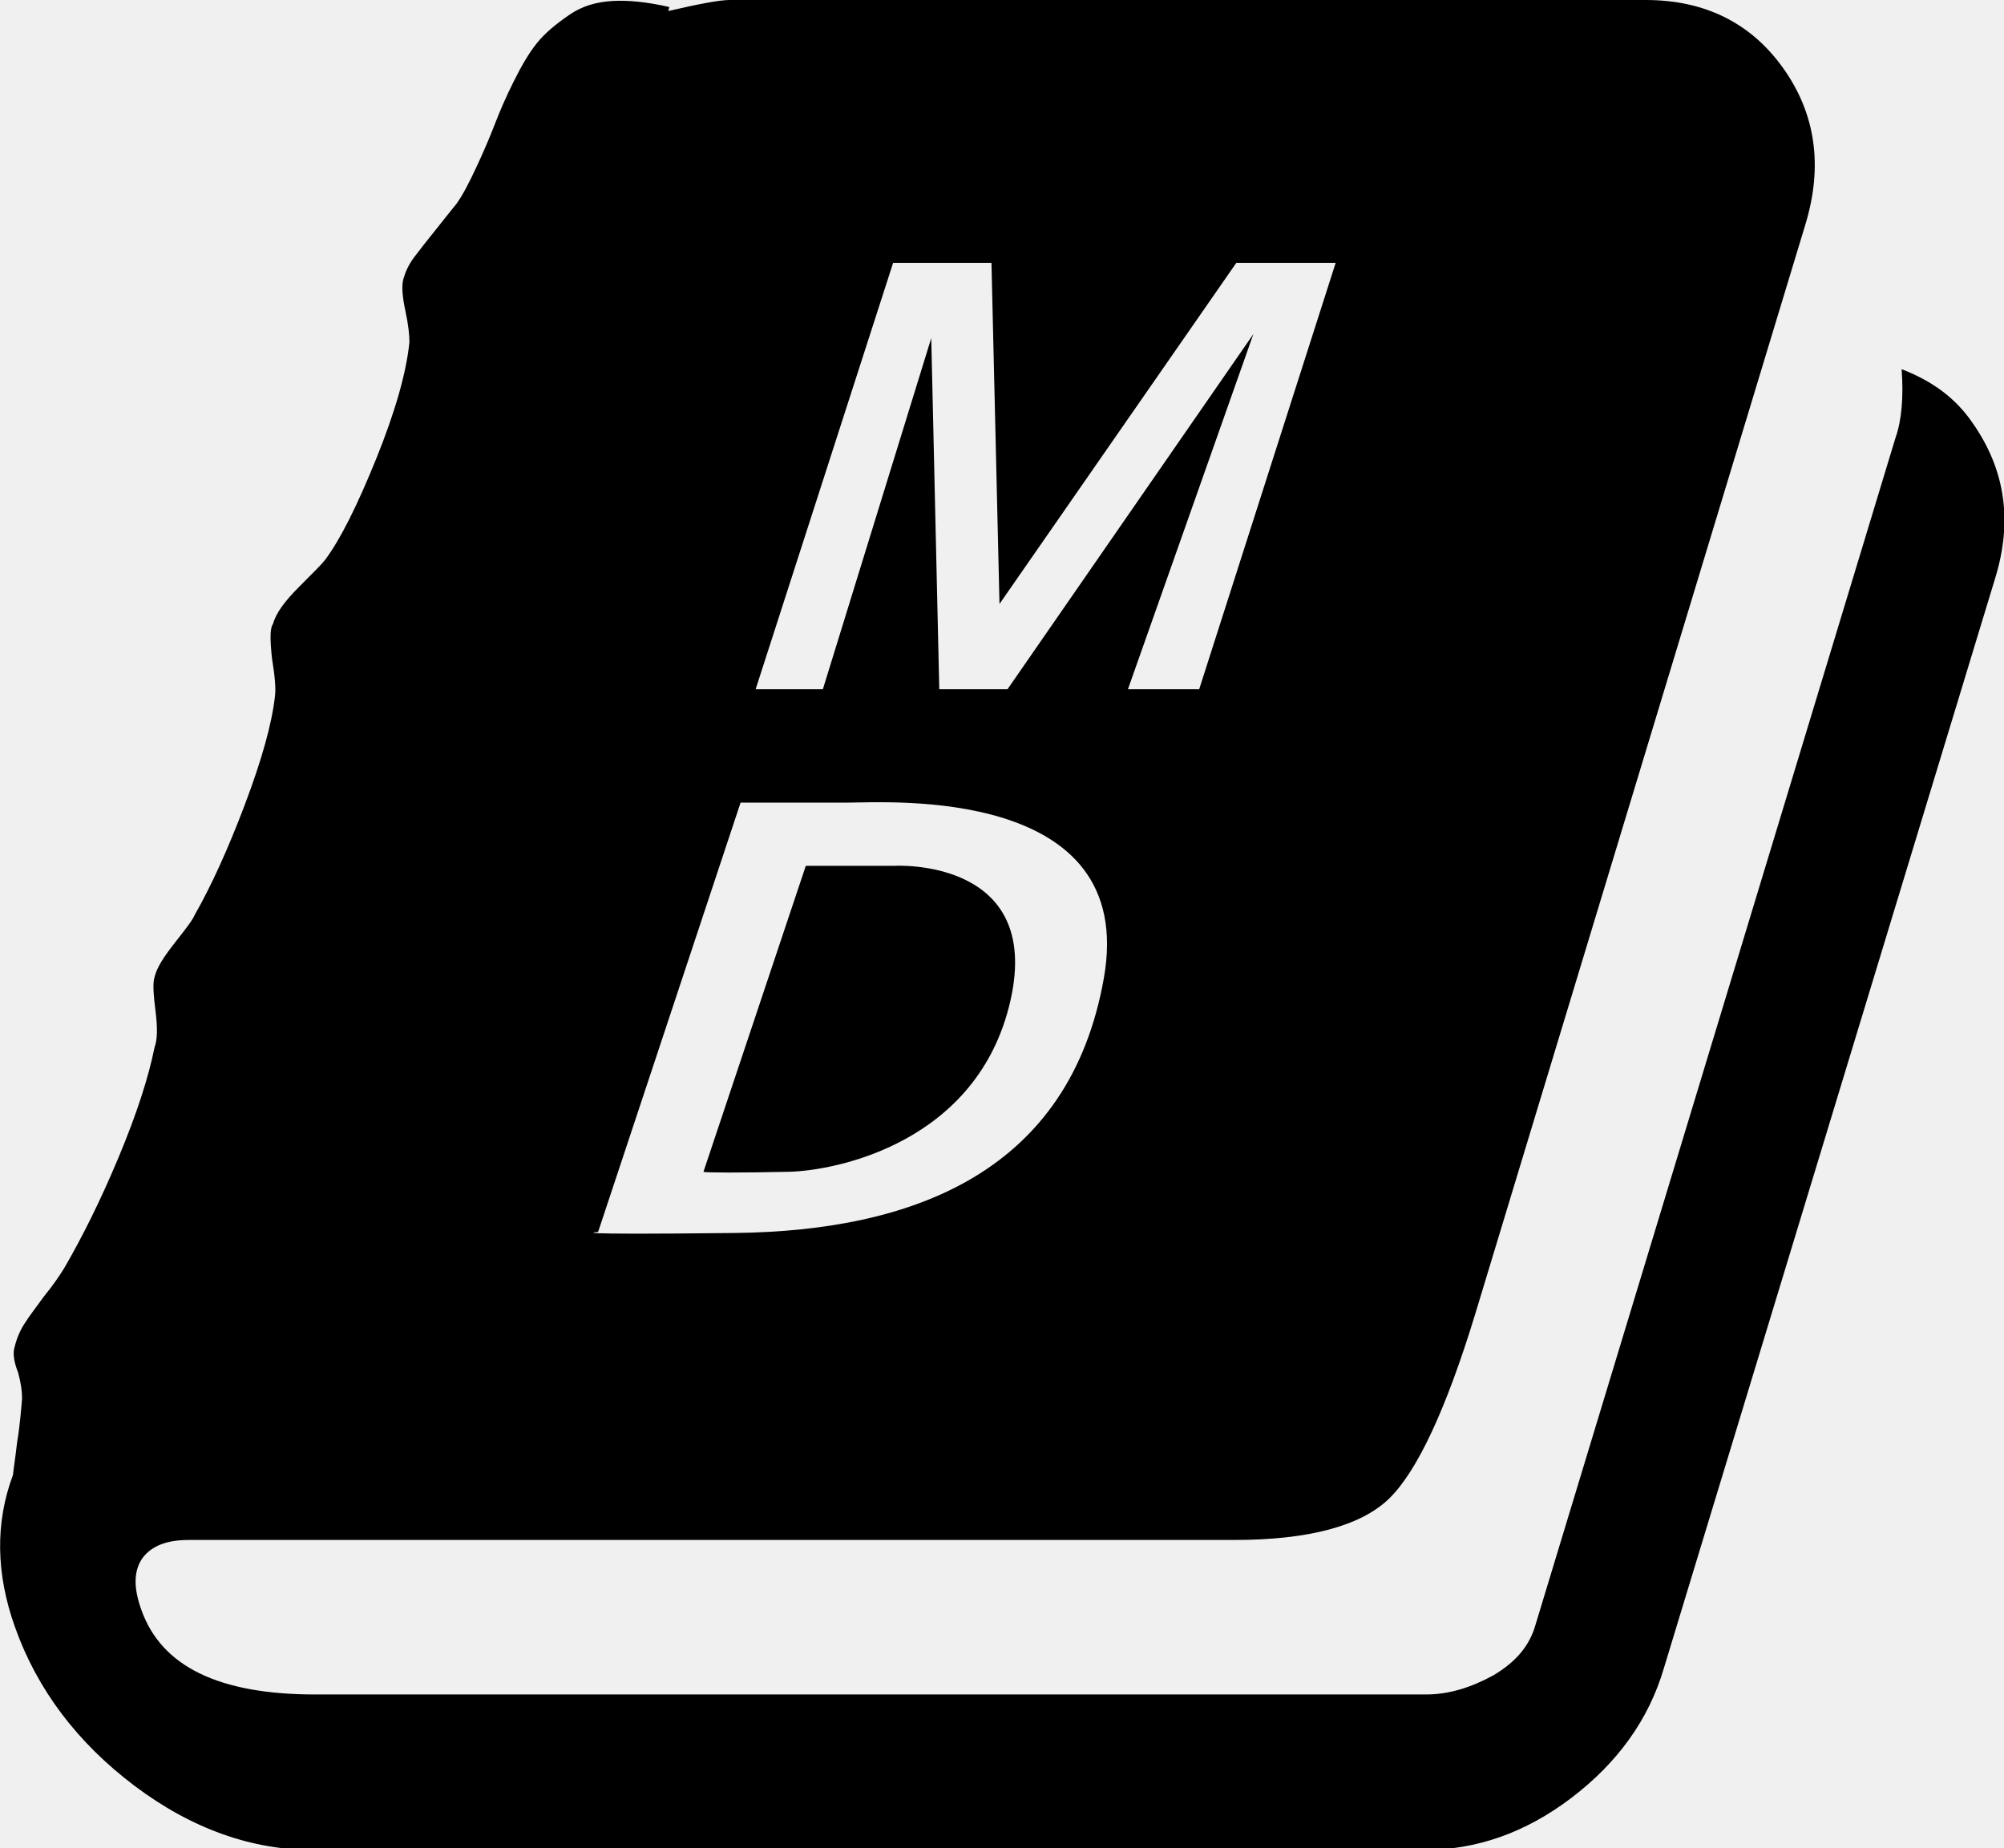
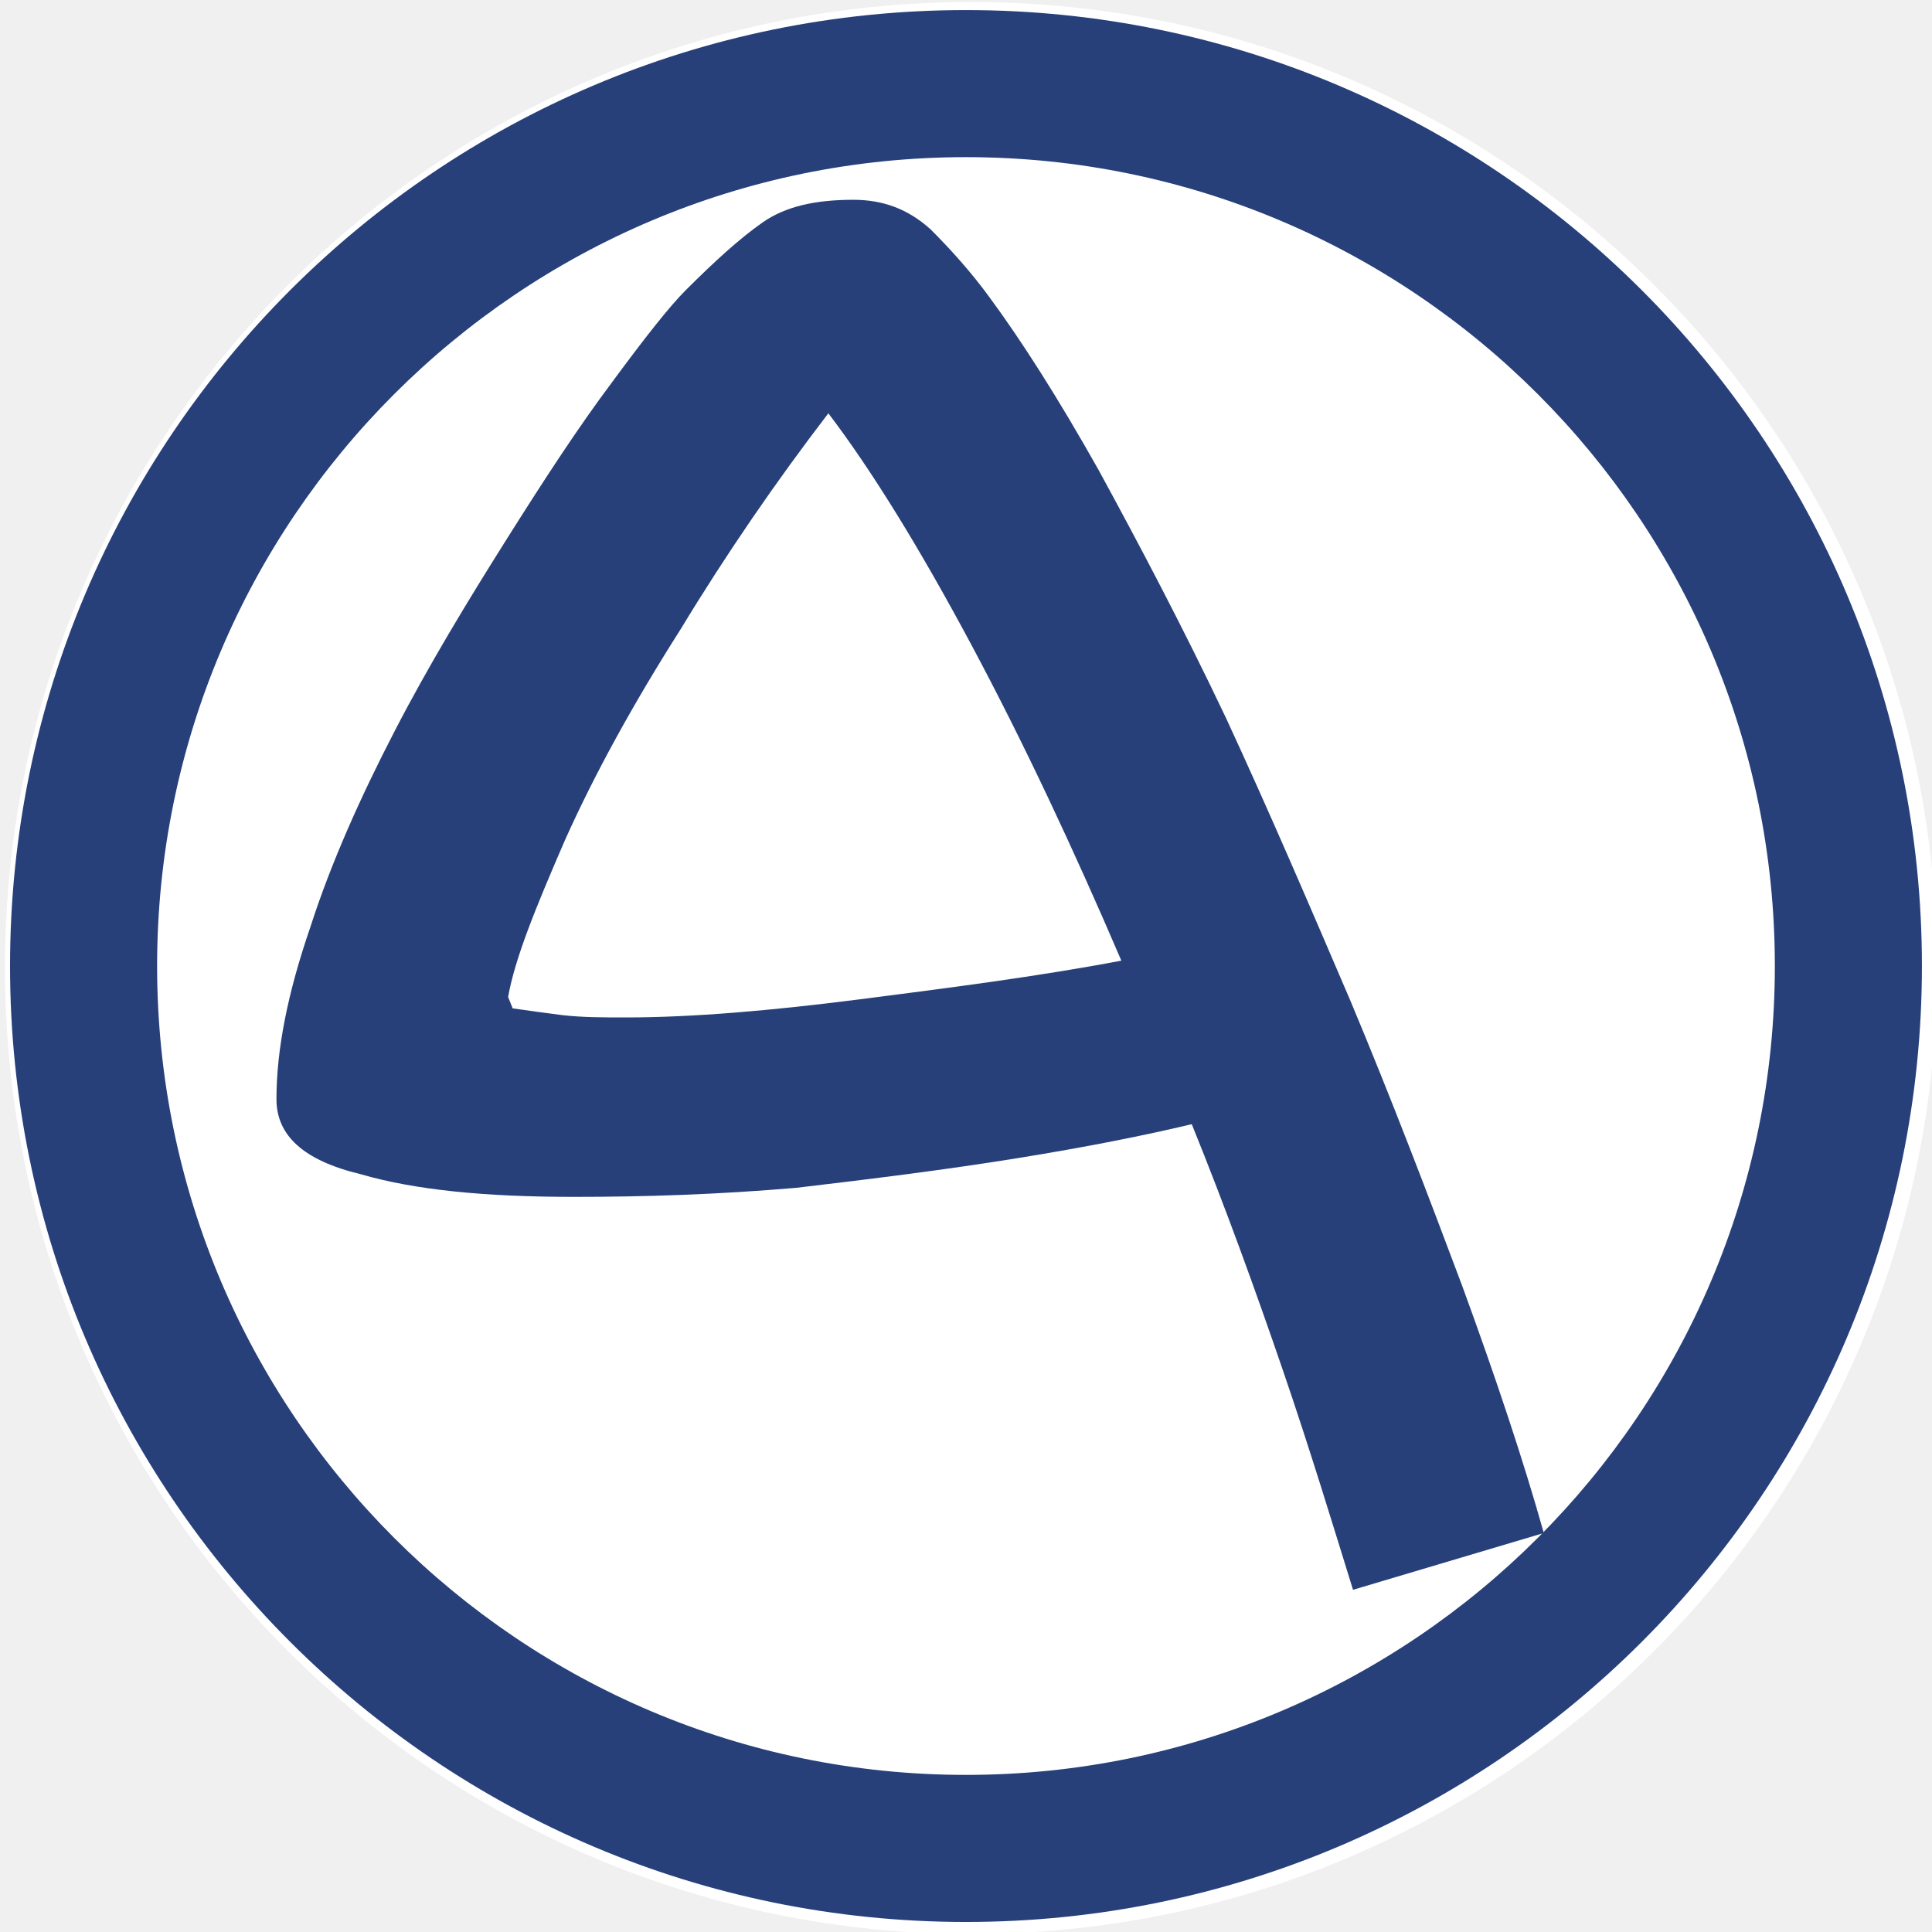
- <svg xmlns="http://www.w3.org/2000/svg" viewBox="0 0 199.7 184.2">
-   <style>
-     @media (prefers-color-scheme: dark) {
-       svg { fill: white; }
-     }
-   </style>
-   <path d="M189.5,36.8c0.2,2.8,0,5.1-0.6,6.8L153,162c-0.6,2.1-2,3.7-4.2,5c-2.2,1.2-4.4,1.9-6.7,1.9H31.4c-9.6,0-15.3-2.8-17.3-8.4   c-0.8-2.2-0.8-3.9,0.1-5.2c0.9-1.2,2.4-1.8,4.6-1.8H123c7.4,0,12.6-1.4,15.4-4.1s5.7-8.9,8.6-18.4l32.9-108.6   c1.8-5.9,1-11.1-2.2-15.6S169.9,0,164,0H72.7c-1,0-3.1,0.4-6.1,1.1l0.1-0.4C64.5,0.2,62.6,0,61,0.1s-3,0.5-4.3,1.4   c-1.3,0.9-2.4,1.8-3.2,2.8S52,6.5,51.2,8.1c-0.8,1.6-1.4,3-1.9,4.3s-1.1,2.7-1.8,4.2c-0.7,1.5-1.3,2.7-2,3.7c-0.5,0.6-1.2,1.5-2,2.5   s-1.6,2-2.2,2.8s-0.9,1.5-1.1,2.2c-0.2,0.7-0.1,1.8,0.2,3.2c0.3,1.4,0.4,2.4,0.4,3.1c-0.3,3-1.4,6.9-3.3,11.6   c-1.9,4.7-3.6,8.1-5.1,10.1c-0.3,0.4-1.2,1.3-2.6,2.7c-1.4,1.4-2.3,2.6-2.6,3.7c-0.3,0.4-0.3,1.5-0.1,3.4c0.3,1.8,0.4,3.1,0.3,3.8   c-0.3,2.7-1.3,6.3-3,10.8c-1.7,4.5-3.4,8.2-5,11c-0.2,0.5-0.9,1.4-2,2.8c-1.1,1.4-1.8,2.5-2,3.4c-0.2,0.6-0.1,1.8,0.1,3.4   c0.2,1.6,0.2,2.8-0.1,3.6c-0.6,3-1.8,6.7-3.6,11c-1.8,4.3-3.6,7.9-5.4,11c-0.5,0.8-1.1,1.7-2,2.8c-0.8,1.1-1.5,2-2,2.8   s-0.8,1.6-1,2.5c-0.1,0.5,0,1.3,0.4,2.3c0.3,1.1,0.4,1.9,0.4,2.6c-0.1,1.1-0.2,2.6-0.5,4.4c-0.2,1.8-0.4,2.9-0.4,3.2   c-1.8,4.8-1.7,9.9,0.2,15.2c2.2,6.2,6.2,11.5,11.9,15.8c5.7,4.3,11.7,6.4,17.8,6.4h110.7c5.2,0,10.1-1.7,14.7-5.2s7.7-7.8,9.2-12.9   l33-108.6c1.8-5.8,1-10.9-2.2-15.5C194.9,39.7,192.6,38,189.5,36.8z M59.6,122.8L73.8,80c0,0,7,0,10.8,0s28.8-1.7,25.4,17.5   c-3.4,19.2-18.8,25.2-36.8,25.4S59.6,122.8,59.6,122.8z M78.6,116.8c4.7-0.1,18.9-2.9,22.1-17.1S89.2,86.3,89.2,86.3l-8.9,0   l-10.2,30.5C70.2,116.9,74,116.9,78.6,116.8z M75.3,68.7L89,26.2h9.8l0.8,34l23.6-34h9.9l-13.6,42.5h-7.1l12.5-35.4l-24.5,35.4h-6.8   l-0.8-35L82,68.7H75.3z" />
+ <svg xmlns="http://www.w3.org/2000/svg" width="100%" height="100%" viewBox="0 0 192 192" version="1.1" xml:space="preserve" style="fill-rule:evenodd;clip-rule:evenodd;stroke-linejoin:round;stroke-miterlimit:2;">
+   <g transform="matrix(1,0,0,1,-866.331,-588.329)">
+     <g id="dyslexia" transform="matrix(0.856047,0,0,1.00524,1129.75,376.528)">
+       <rect x="-307.718" y="210.698" width="224.287" height="191" style="fill:none;" />
+       <clipPath id="_clip1">
+         <rect x="-307.718" y="210.698" width="224.287" height="191" />
+       </clipPath>
+       <g clip-path="url(#_clip1)">
+         <g transform="matrix(1.16816,0,0,0.994792,-307.133,210.896)">
+           <circle cx="96" cy="96" r="96" style="fill:white;" />
+         </g>
+         <g transform="matrix(1.06707,0,0,0.908704,-298.013,218.963)">
+           <path d="M96,-8C38.601,-8 -8,38.601 -8,96C-8,153.399 38.601,200 96,200C153.399,200 200,153.399 200,96C200,38.601 153.399,-8 96,-8ZM96,8C144.569,8 184,47.431 184,96C184,144.569 144.569,184 96,184C47.431,184 8,144.569 8,96C8,47.431 47.431,8 96,8Z" style="fill:rgb(39,64,122);" />
+         </g>
+         <g transform="matrix(1.7721,0,0,1.5091,-394.096,-687.642)">
+           <g transform="matrix(148.789,0,0,148.789,59.5645,715.349)">
+             <path d="M0.523,-0.107C0.514,-0.136 0.504,-0.169 0.492,-0.204C0.48,-0.239 0.467,-0.275 0.452,-0.312C0.431,-0.307 0.406,-0.302 0.375,-0.297C0.344,-0.292 0.312,-0.288 0.278,-0.284C0.243,-0.281 0.211,-0.28 0.18,-0.28C0.141,-0.28 0.11,-0.283 0.086,-0.29C0.061,-0.296 0.049,-0.307 0.049,-0.323C0.049,-0.345 0.054,-0.37 0.064,-0.399C0.073,-0.427 0.086,-0.456 0.101,-0.485C0.116,-0.514 0.133,-0.542 0.15,-0.569C0.167,-0.596 0.182,-0.619 0.197,-0.639C0.211,-0.658 0.222,-0.672 0.229,-0.679C0.242,-0.692 0.253,-0.702 0.263,-0.709C0.273,-0.716 0.286,-0.719 0.303,-0.719C0.316,-0.719 0.327,-0.715 0.337,-0.706C0.346,-0.697 0.355,-0.687 0.363,-0.676C0.377,-0.657 0.393,-0.632 0.411,-0.6C0.429,-0.567 0.448,-0.531 0.467,-0.491C0.486,-0.45 0.504,-0.408 0.522,-0.366C0.54,-0.323 0.556,-0.281 0.571,-0.241C0.586,-0.2 0.598,-0.164 0.607,-0.132L0.523,-0.107ZM0.203,-0.359C0.232,-0.359 0.267,-0.362 0.306,-0.367C0.345,-0.372 0.384,-0.377 0.421,-0.384C0.4,-0.433 0.378,-0.48 0.355,-0.523C0.332,-0.566 0.311,-0.6 0.292,-0.625C0.269,-0.595 0.247,-0.563 0.227,-0.53C0.206,-0.497 0.189,-0.466 0.176,-0.437C0.163,-0.407 0.154,-0.385 0.151,-0.368L0.153,-0.363C0.16,-0.362 0.167,-0.361 0.175,-0.36C0.184,-0.359 0.193,-0.359 0.203,-0.359Z" style="fill:rgb(39,64,122);fill-rule:nonzero;" />
+           </g>
+         </g>
+       </g>
+     </g>
+   </g>
</svg>
